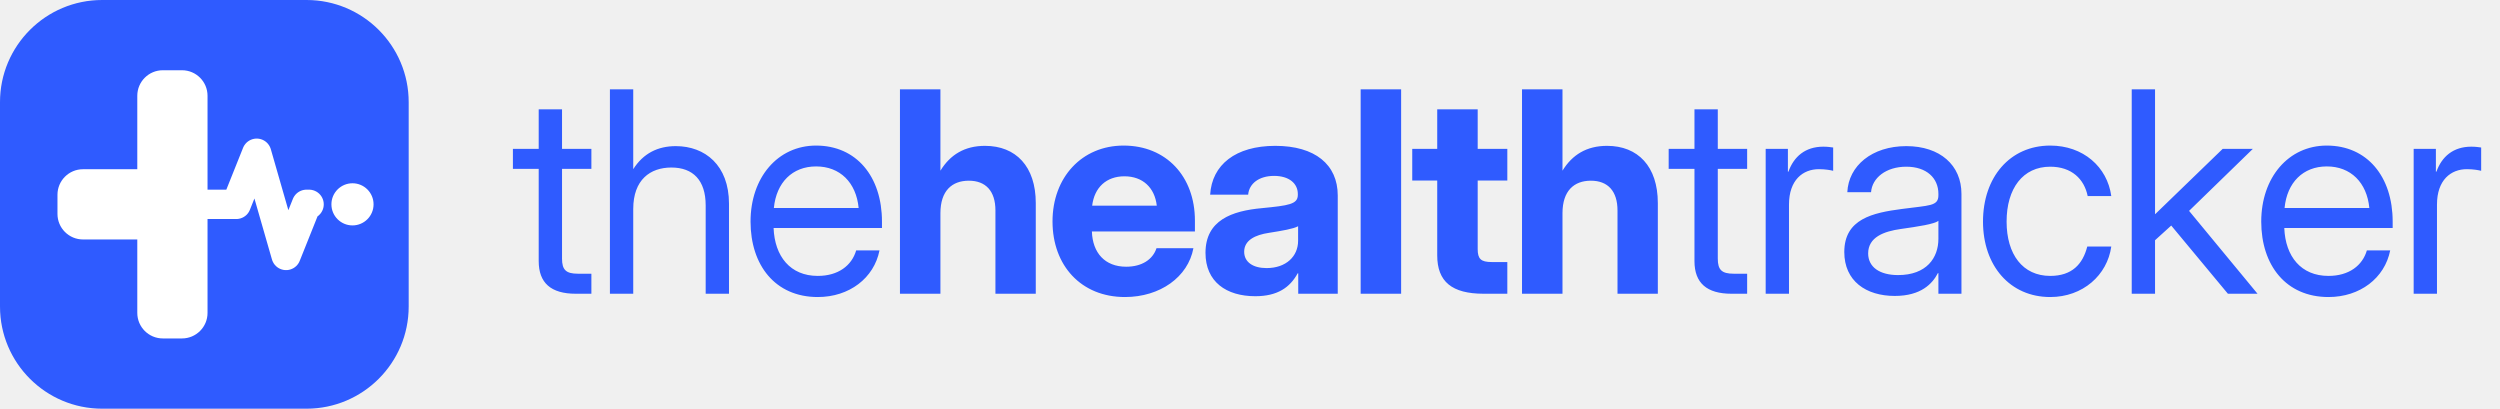
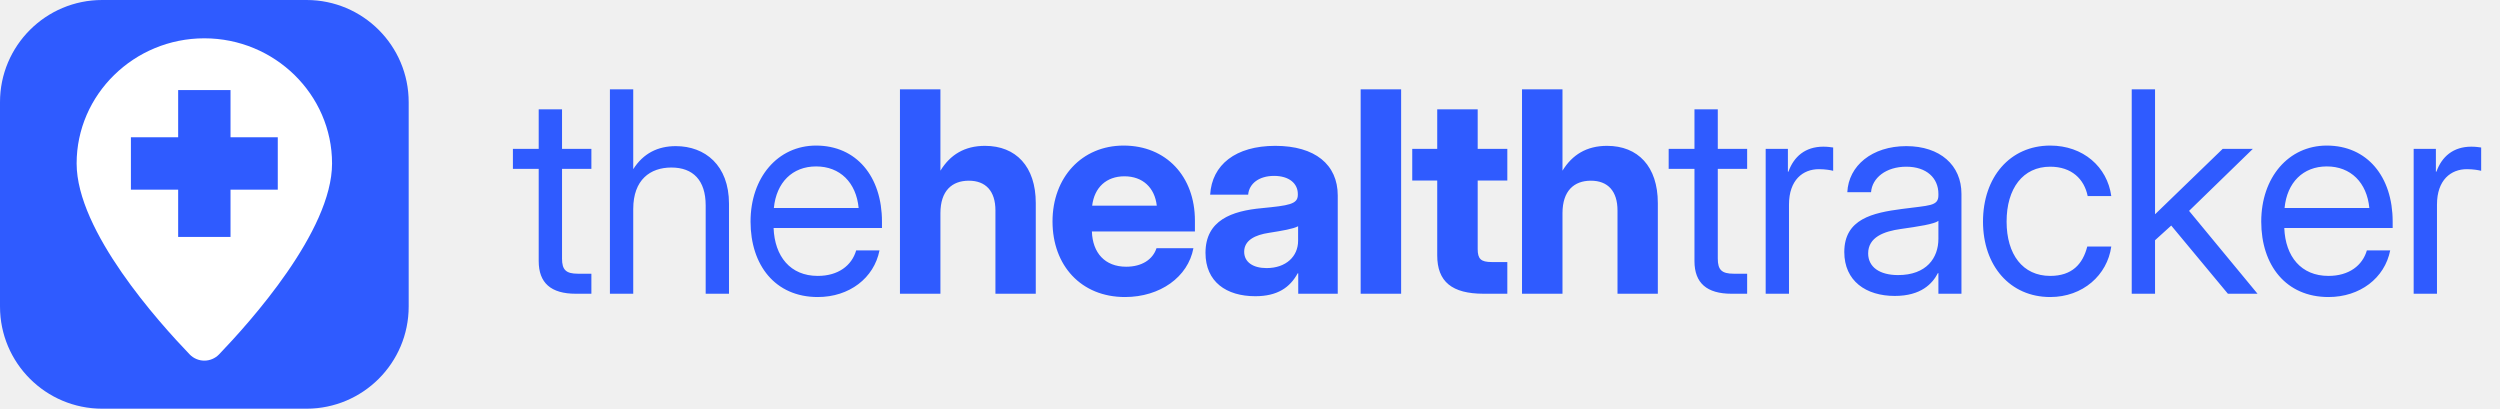
- <svg xmlns="http://www.w3.org/2000/svg" role="img" aria-label="TheHealthTracker" viewBox="0 0 391.5 64">
+ <svg xmlns="http://www.w3.org/2000/svg" role="img" aria-label="Urban Health" viewBox="0 0 391.5 64">
  <rect width="64" height="64" rx="16" fill="#2F5BFF" />
-   <path d="M21.5 15a4 4 0 0 1 4-4h3a4 4 0 0 1 4 4v34a4 4 0 0 1-4 4h-3a4 4 0 0 1-4-4V37.5H13a4 4 0 0 1-4-4v-3a4 4 0 0 1 4-4h8.5z" fill="#fff" />
-   <path d="M32 32h5l3.2-8 4.6 16 3.2-8h0.4" fill="none" stroke="#fff" stroke-width="4.6" stroke-linecap="round" stroke-linejoin="round" />
-   <circle cx="55.2" cy="32" r="3.3" fill="#fff" />
+   <path fill-rule="evenodd" d="M32 6c-11 0-20 8.8-20 19.6 0 10.6 12.9 24.9 17.7 29.9a3.2 3.2 0 0 0 4.6 0C39.1 50.5 52 36.2 52 25.6 52 14.8 43 6 32 6zM27.9 14.1h8.2v7.4h7.4v8.2h-7.4v7.4h-8.2v-7.4h-7.4v-8.2h7.4z" fill="#fff" />
  <path transform="translate(80 46)" d="M12.611 -22.688H8.014V-28.875H4.361V-22.688H0.322V-19.551H4.361V-5.113C4.361 -1.697 6.273 0.0 10.162 0.0H12.611V-3.137H10.506C8.637 -3.137 8.014 -3.738 8.014 -5.5V-19.551H12.611Z M19.165 -13.277C19.165 -17.854 21.829 -19.766 25.138 -19.766C28.532 -19.766 30.509 -17.768 30.509 -13.836V0.0H34.161V-14.094C34.161 -20.131 30.401 -23.117 25.825 -23.117C23.011 -23.117 20.733 -21.979 19.165 -19.508V-32.012H15.513V0.0H19.165Z M48.062 0.516C53.004 0.516 56.871 -2.449 57.73 -6.789H54.078C53.39 -4.426 51.285 -2.793 48.062 -2.793C43.765 -2.793 41.316 -5.844 41.144 -10.291H58.117V-11.301C58.117 -18.348 54.121 -23.203 47.804 -23.203C41.789 -23.203 37.535 -18.197 37.535 -11.301C37.535 -4.469 41.402 0.516 48.062 0.516ZM41.187 -13.428C41.574 -17.424 44.088 -19.938 47.804 -19.938C51.543 -19.938 54.078 -17.424 54.465 -13.428Z M67.27 -12.611C67.27 -16.135 69.096 -17.703 71.717 -17.703C74.36 -17.703 75.885 -16.092 75.885 -13.041V0.0H82.202V-14.201C82.202 -19.938 79.087 -23.16 74.253 -23.16C71.051 -23.16 68.796 -21.764 67.27 -19.271V-32.012H60.932V0.0H67.27Z M96.168 0.516C101.668 0.516 106.05 -2.621 106.888 -7.133H101.109C100.529 -5.371 98.832 -4.232 96.361 -4.232C93.031 -4.232 91.097 -6.402 90.99 -9.754H107.125V-11.451C107.125 -18.369 102.634 -23.203 95.953 -23.203C89.443 -23.203 84.824 -18.24 84.824 -11.322C84.824 -4.426 89.293 0.516 96.168 0.516ZM91.033 -13.793C91.376 -16.629 93.246 -18.391 96.082 -18.391C98.939 -18.391 100.83 -16.629 101.152 -13.793Z M116.579 0.387C120.059 0.387 122.014 -0.988 123.217 -3.201H123.303V0.0H129.491V-15.383C129.491 -20.238 125.924 -23.16 119.715 -23.16C113.485 -23.16 109.789 -20.195 109.51 -15.512H115.461C115.612 -17.252 117.159 -18.455 119.522 -18.455C121.842 -18.455 123.239 -17.295 123.239 -15.619V-15.469C123.239 -14.008 121.778 -13.814 117.631 -13.406C112.905 -12.977 108.78 -11.516 108.78 -6.402C108.78 -1.869 112.045 0.387 116.579 0.387ZM118.34 -4.018C116.213 -4.018 114.838 -4.963 114.838 -6.574C114.838 -8.379 116.557 -9.217 118.727 -9.539C120.768 -9.861 122.551 -10.162 123.282 -10.57V-8.293C123.282 -5.844 121.391 -4.018 118.34 -4.018Z M139.417 -32.012H133.079V0.0H139.417Z M156.047 -22.688H151.406V-28.875H145.069V-22.688H141.158V-17.725H145.069V-6.016C145.069 -1.891 147.367 0.0 152.352 0.0H156.047V-4.963H153.619C151.901 -4.963 151.406 -5.457 151.406 -7.004V-17.725H156.047Z M164.685 -12.611C164.685 -16.135 166.511 -17.703 169.132 -17.703C171.774 -17.703 173.3 -16.092 173.3 -13.041V0.0H179.616V-14.201C179.616 -19.938 176.501 -23.16 171.667 -23.16C168.466 -23.16 166.21 -21.764 164.685 -19.271V-32.012H158.347V0.0H164.685Z M193.603 -22.688H189.006V-28.875H185.353V-22.688H181.314V-19.551H185.353V-5.113C185.353 -1.697 187.266 0.0 191.154 0.0H193.603V-3.137H191.498C189.629 -3.137 189.006 -3.738 189.006 -5.5V-19.551H193.603Z M196.505 0.0H200.157V-13.965C200.157 -17.811 202.327 -19.508 204.841 -19.508C205.893 -19.508 206.774 -19.336 207.075 -19.25V-22.902C206.774 -22.945 206.194 -23.031 205.528 -23.031C202.692 -23.031 200.909 -21.463 200.071 -19.121H199.985V-22.688H196.505Z M216.722 0.344C220.847 0.344 222.631 -1.59 223.468 -3.223H223.554V0.0H227.164V-15.641C227.164 -20.131 223.812 -23.117 218.527 -23.117C213.156 -23.117 209.482 -20.045 209.289 -15.898H213.006C213.177 -18.154 215.369 -19.895 218.527 -19.895C221.707 -19.895 223.554 -18.111 223.554 -15.641V-15.426C223.554 -13.686 222.158 -13.857 217.84 -13.277C213.285 -12.676 208.816 -11.73 208.816 -6.531C208.816 -1.998 212.211 0.344 216.722 0.344ZM217.238 -2.922C214.338 -2.922 212.554 -4.189 212.554 -6.316C212.554 -8.873 215.047 -9.775 217.668 -10.141C220.267 -10.506 222.996 -10.914 223.554 -11.43V-8.594C223.554 -5.629 221.707 -2.922 217.238 -2.922Z M241.065 0.516C246.178 0.516 250.003 -2.922 250.626 -7.391H246.866C246.157 -4.619 244.46 -2.793 241.065 -2.793C236.768 -2.793 234.233 -6.145 234.233 -11.301C234.233 -16.5 236.79 -19.895 241.065 -19.895C244.417 -19.895 246.393 -17.961 246.93 -15.297H250.626C250.003 -19.873 246.221 -23.203 241.065 -23.203C234.77 -23.203 230.538 -18.262 230.538 -11.301C230.538 -4.383 234.77 0.516 241.065 0.516Z M253.828 0.0H257.48V-8.379L260.015 -10.678L268.888 0.0H273.529L262.808 -12.977L272.798 -22.688H268.072L257.523 -12.482H257.48V-32.012H253.828Z M284.637 0.516C289.578 0.516 293.446 -2.449 294.305 -6.789H290.653C289.965 -4.426 287.86 -2.793 284.637 -2.793C280.34 -2.793 277.891 -5.844 277.719 -10.291H294.692V-11.301C294.692 -18.348 290.696 -23.203 284.379 -23.203C278.364 -23.203 274.11 -18.197 274.11 -11.301C274.11 -4.469 277.977 0.516 284.637 0.516ZM277.762 -13.428C278.149 -17.424 280.662 -19.938 284.379 -19.938C288.118 -19.938 290.653 -17.424 291.039 -13.428Z M297.98 0.0H301.632V-13.965C301.632 -17.811 303.802 -19.508 306.316 -19.508C307.368 -19.508 308.249 -19.336 308.55 -19.25V-22.902C308.249 -22.945 307.669 -23.031 307.003 -23.031C304.167 -23.031 302.384 -21.463 301.546 -19.121H301.46V-22.688H297.98Z" fill="#2F5BFF" />
</svg>
